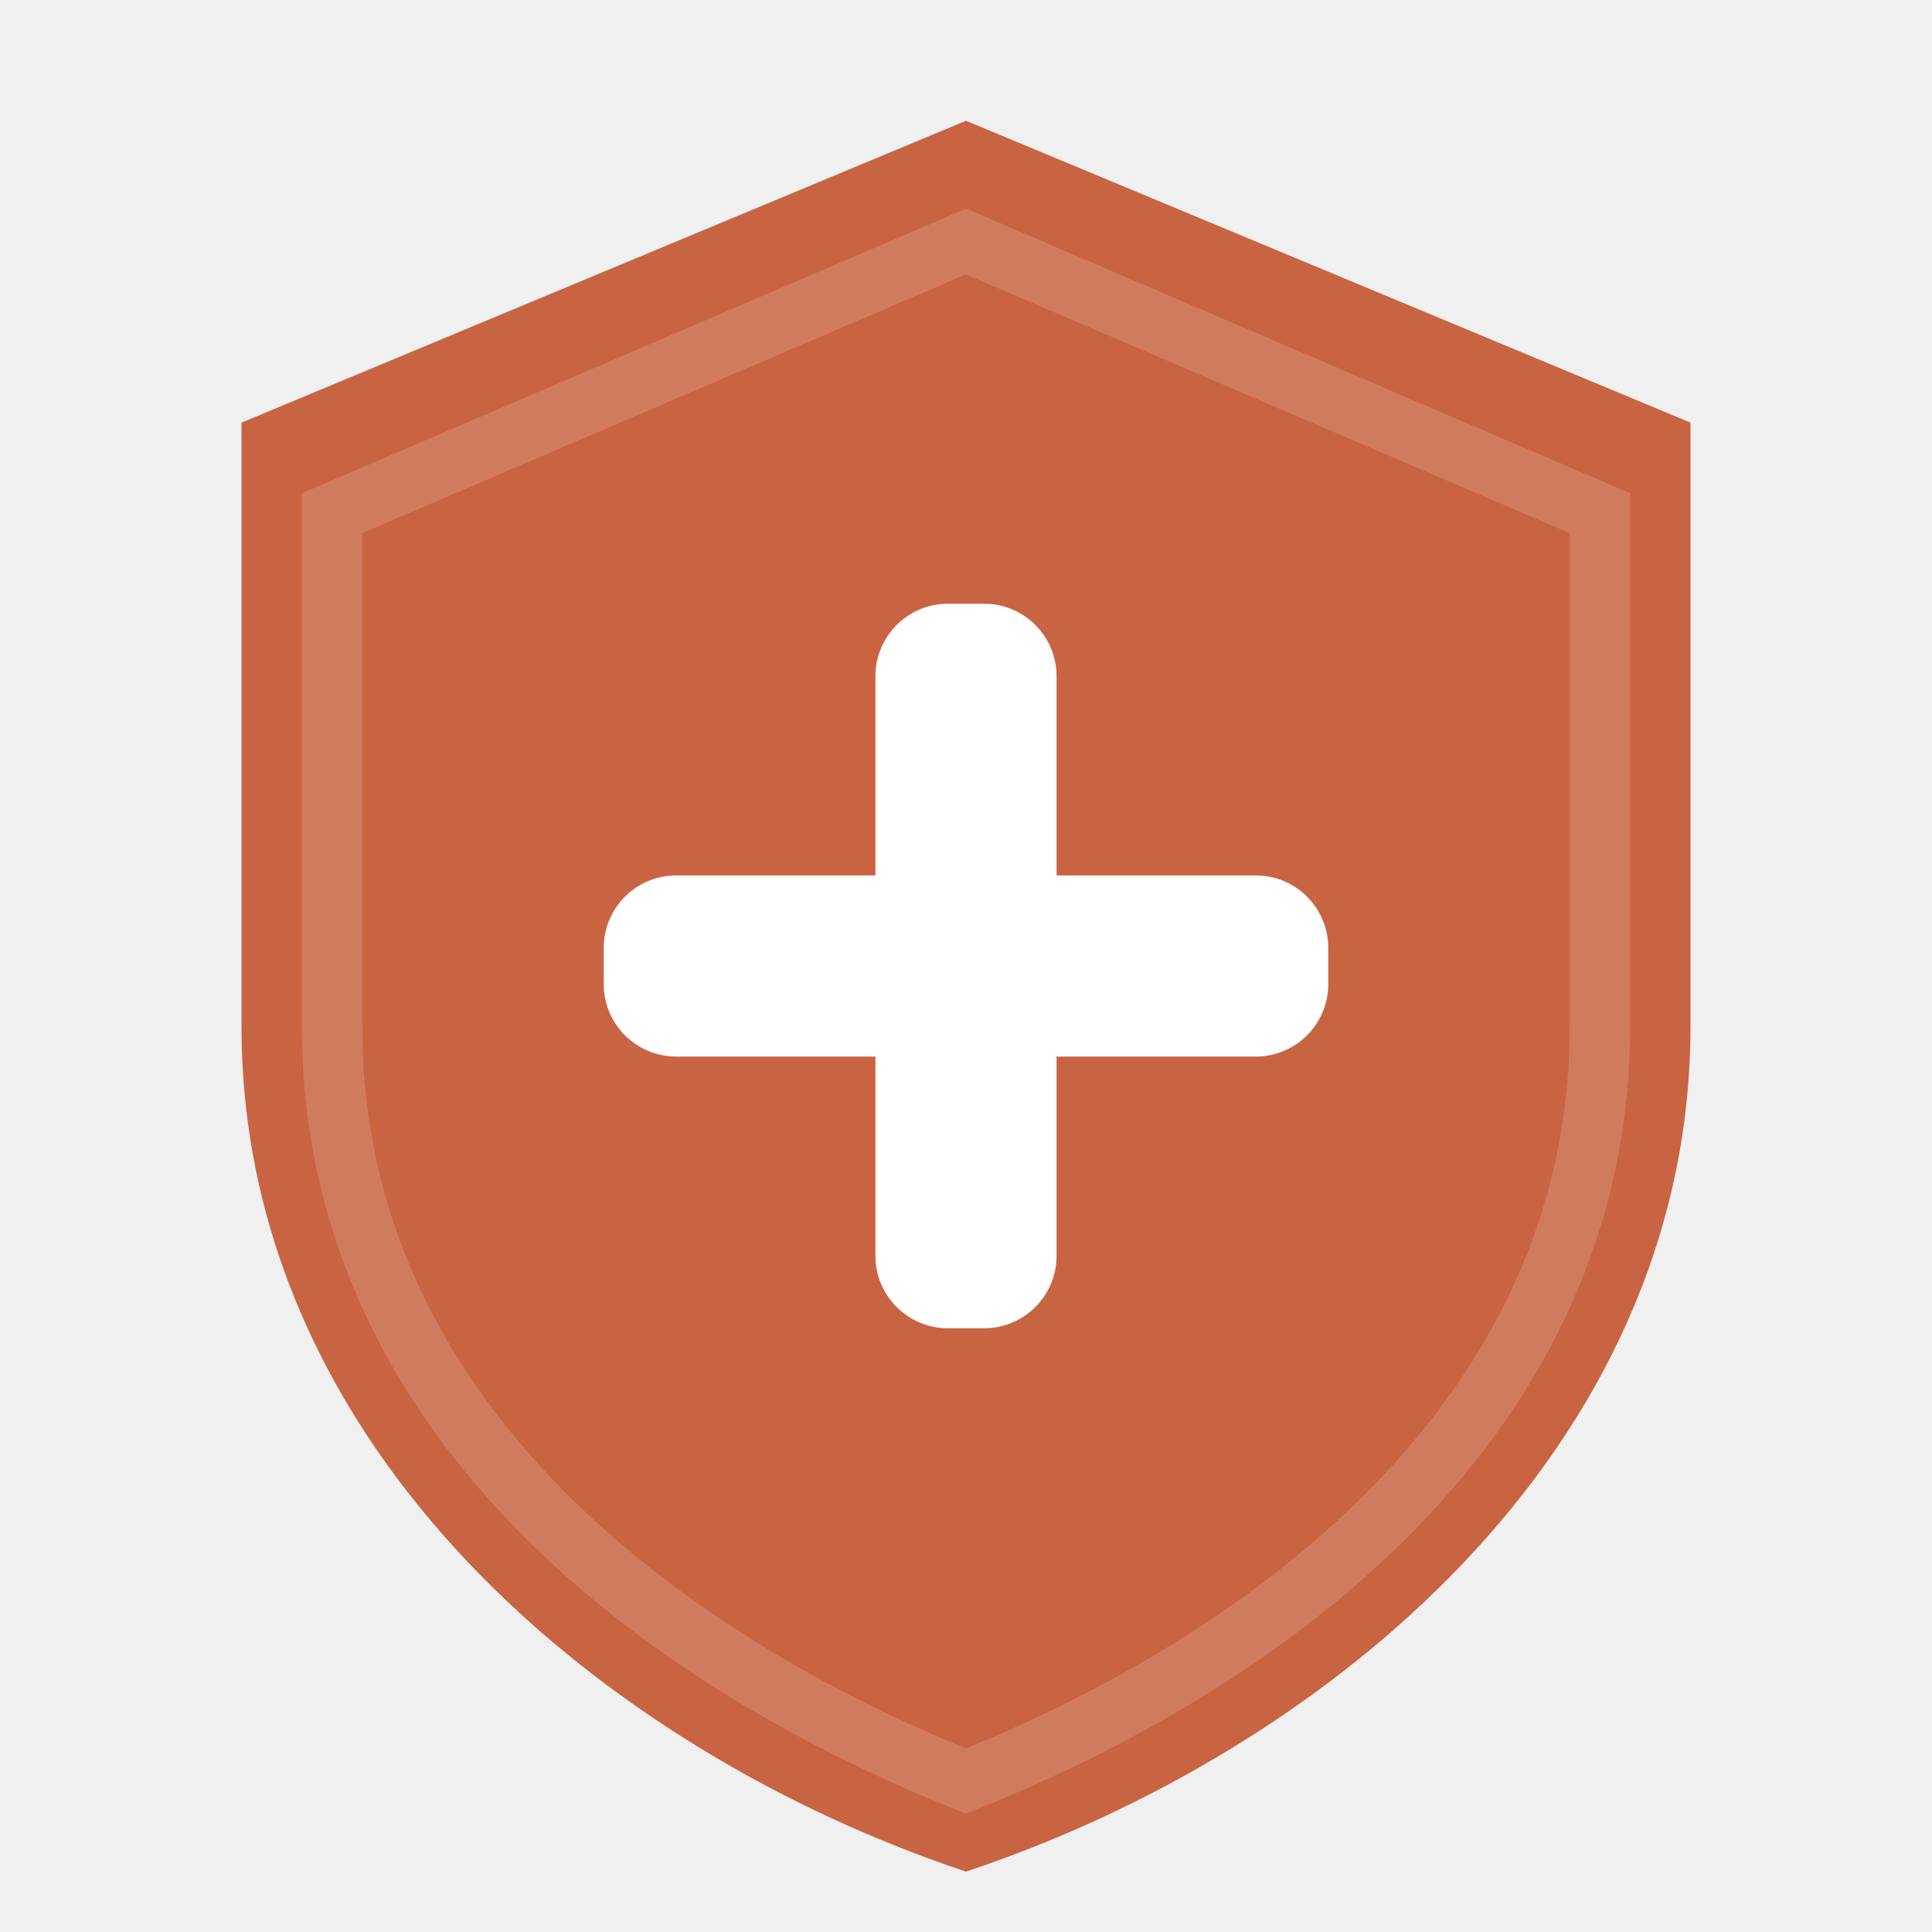
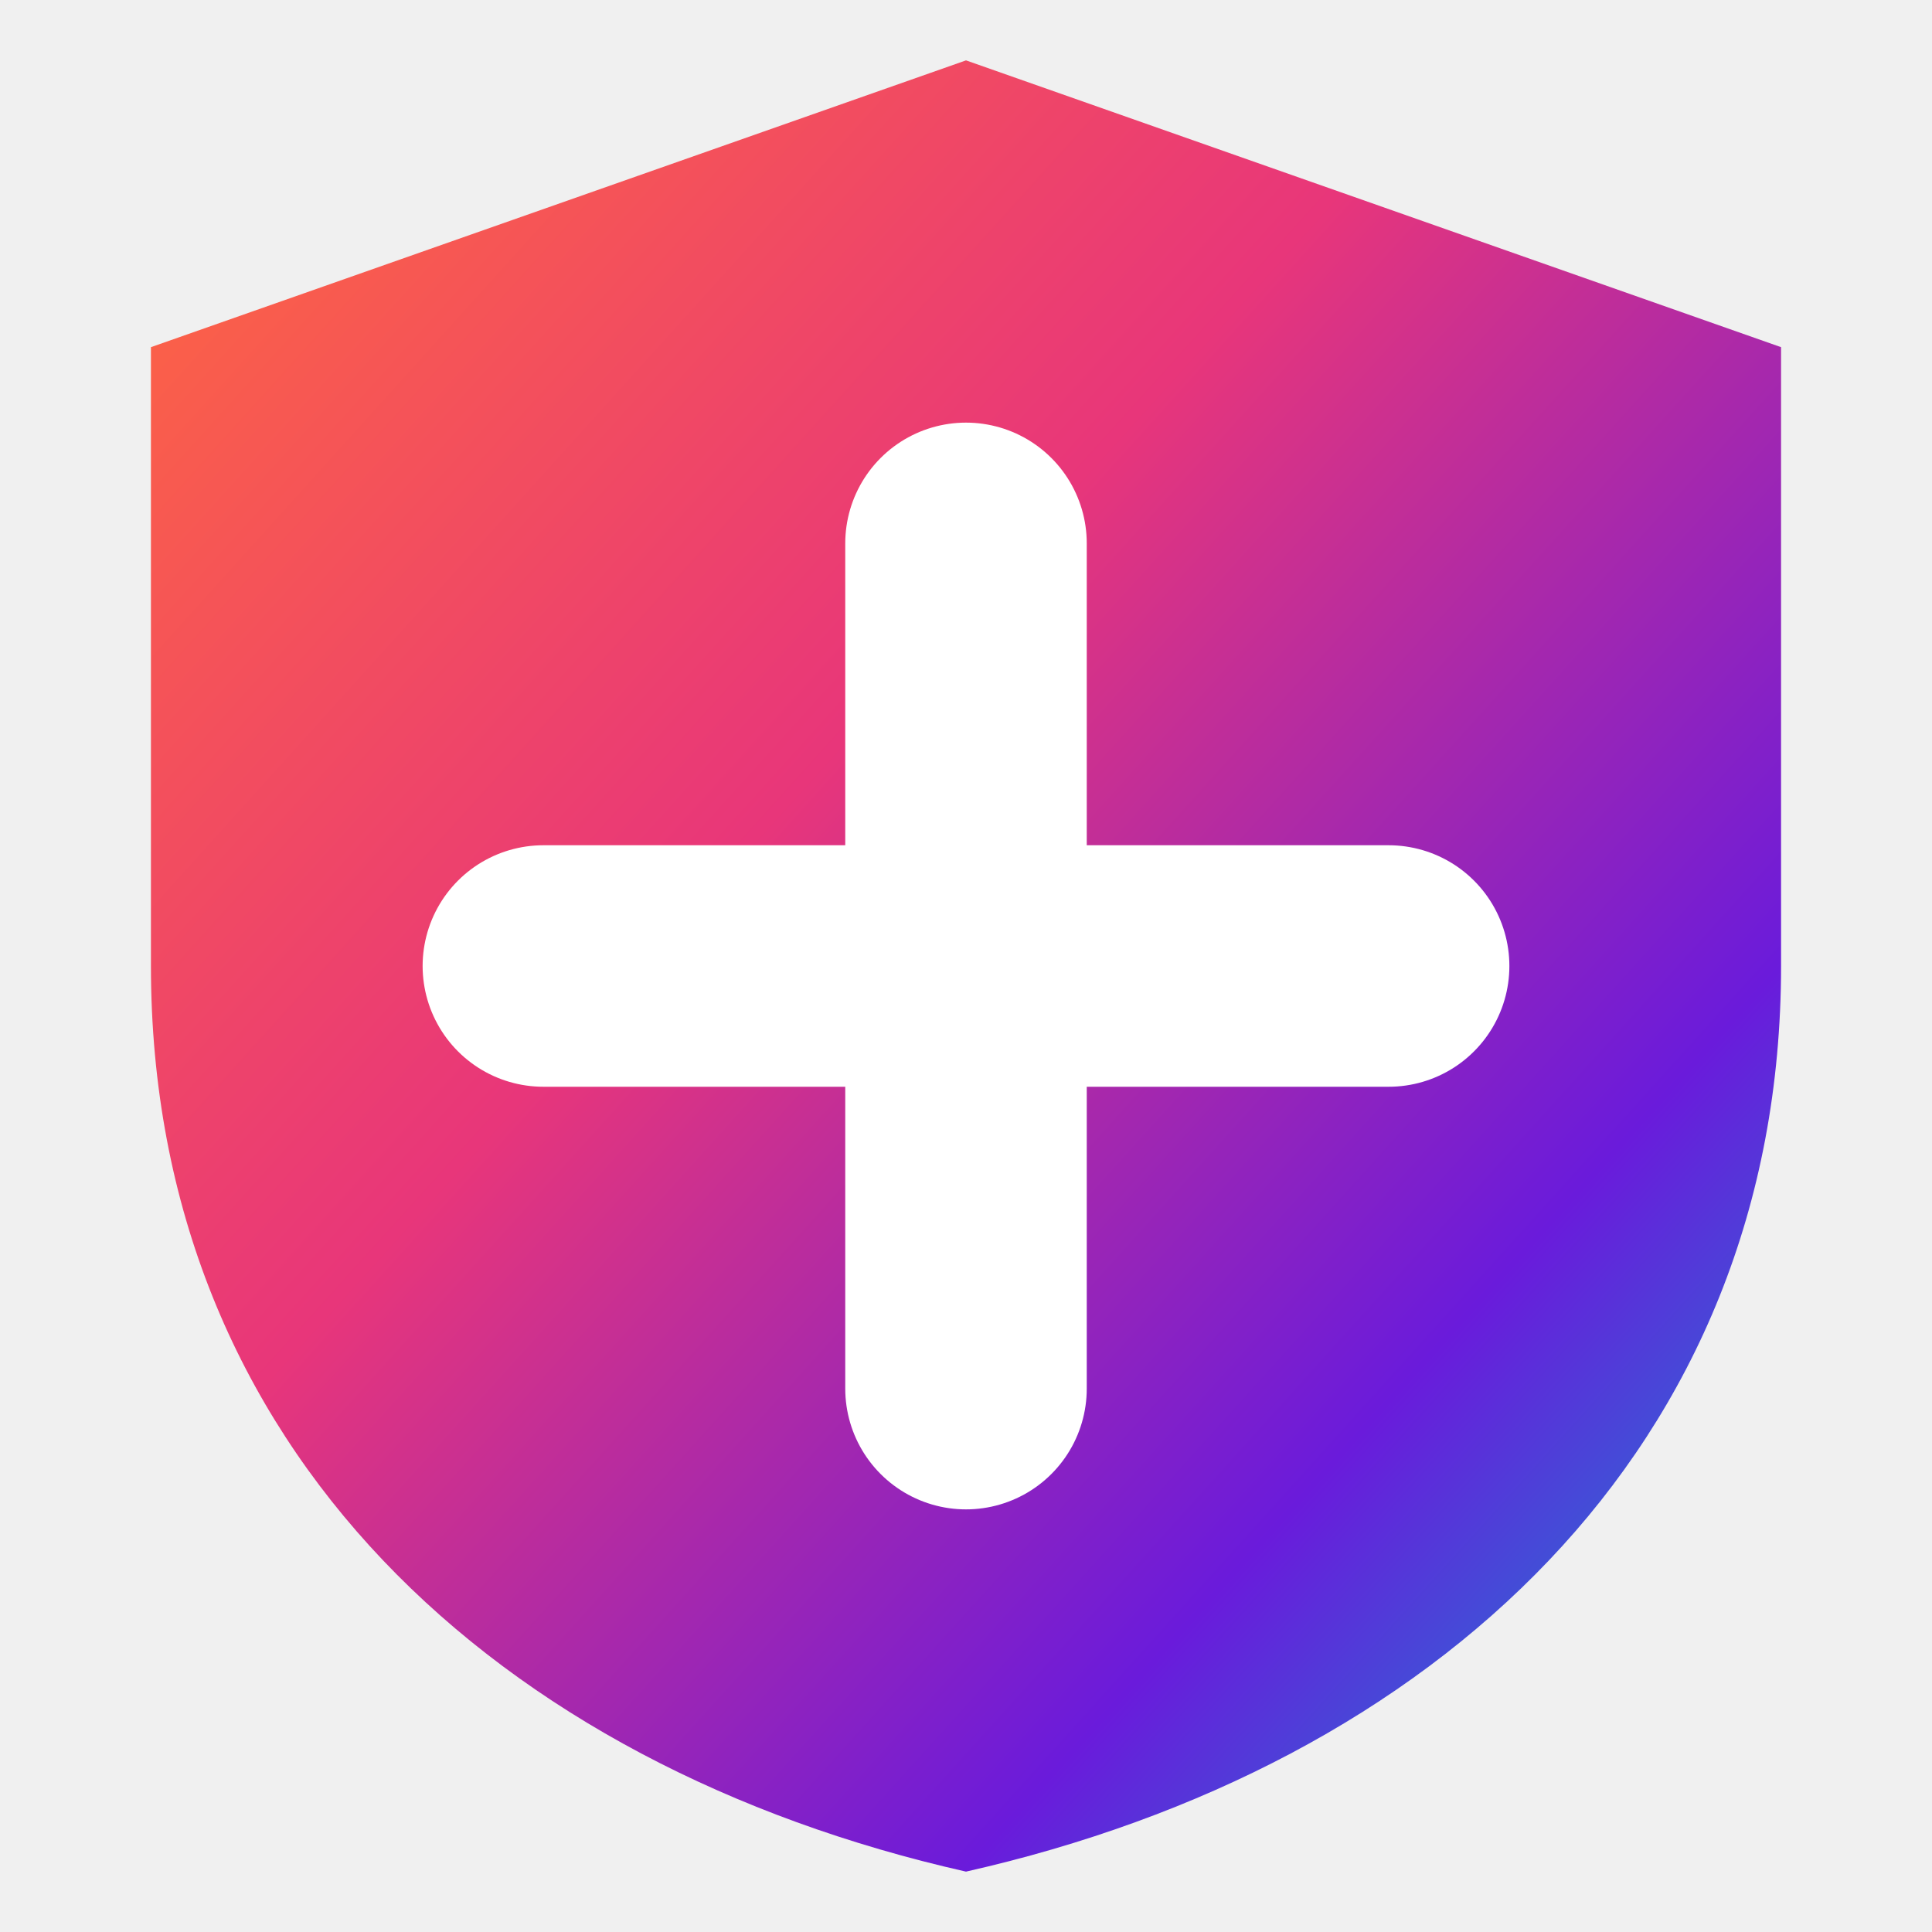
- <svg xmlns="http://www.w3.org/2000/svg" viewBox="0 0 32 32">
-   <path d="M16 2 L28 7 L28 17 C28 24 22 29 16 31 C10 29 4 24 4 17 L4 7 Z" fill="#c96442" />
-   <path d="M16 4 L26.5 8.5 L26.5 17 C26.5 23.5 21 27.5 16 29.5 C11 27.5 5.5 23.5 5.5 17 L5.5 8.5 Z" fill="none" stroke="rgba(255,255,255,0.15)" stroke-width="1" />
-   <rect x="14.5" y="10" width="3" height="12" rx="1.2" fill="white" />
-   <rect x="10" y="14.5" width="12" height="3" rx="1.2" fill="white" />
+ <svg xmlns="http://www.w3.org/2000/svg" viewBox="0 0 64 64" width="64" height="64">
+   <defs>
+     <linearGradient id="g" x1="0" y1="0" x2="1" y2="1">
+       <stop offset="0" stop-color="#FF6A3D" />
+       <stop offset=".4" stop-color="#E8367A" />
+       <stop offset=".75" stop-color="#6A1BDB" />
+       <stop offset="1" stop-color="#00A3D1" />
+     </linearGradient>
+   </defs>
+   <path d="M32 2 L59 11.5 V32 C59 48 47.5 58.5 32 62 C16.5 58.5 5 48 5 32 V11.5 Z" fill="url(#g)" />
+   <path d="M32 18 V46 M18 32 H46" stroke="#fff" stroke-width="8" stroke-linecap="round" />
</svg>
